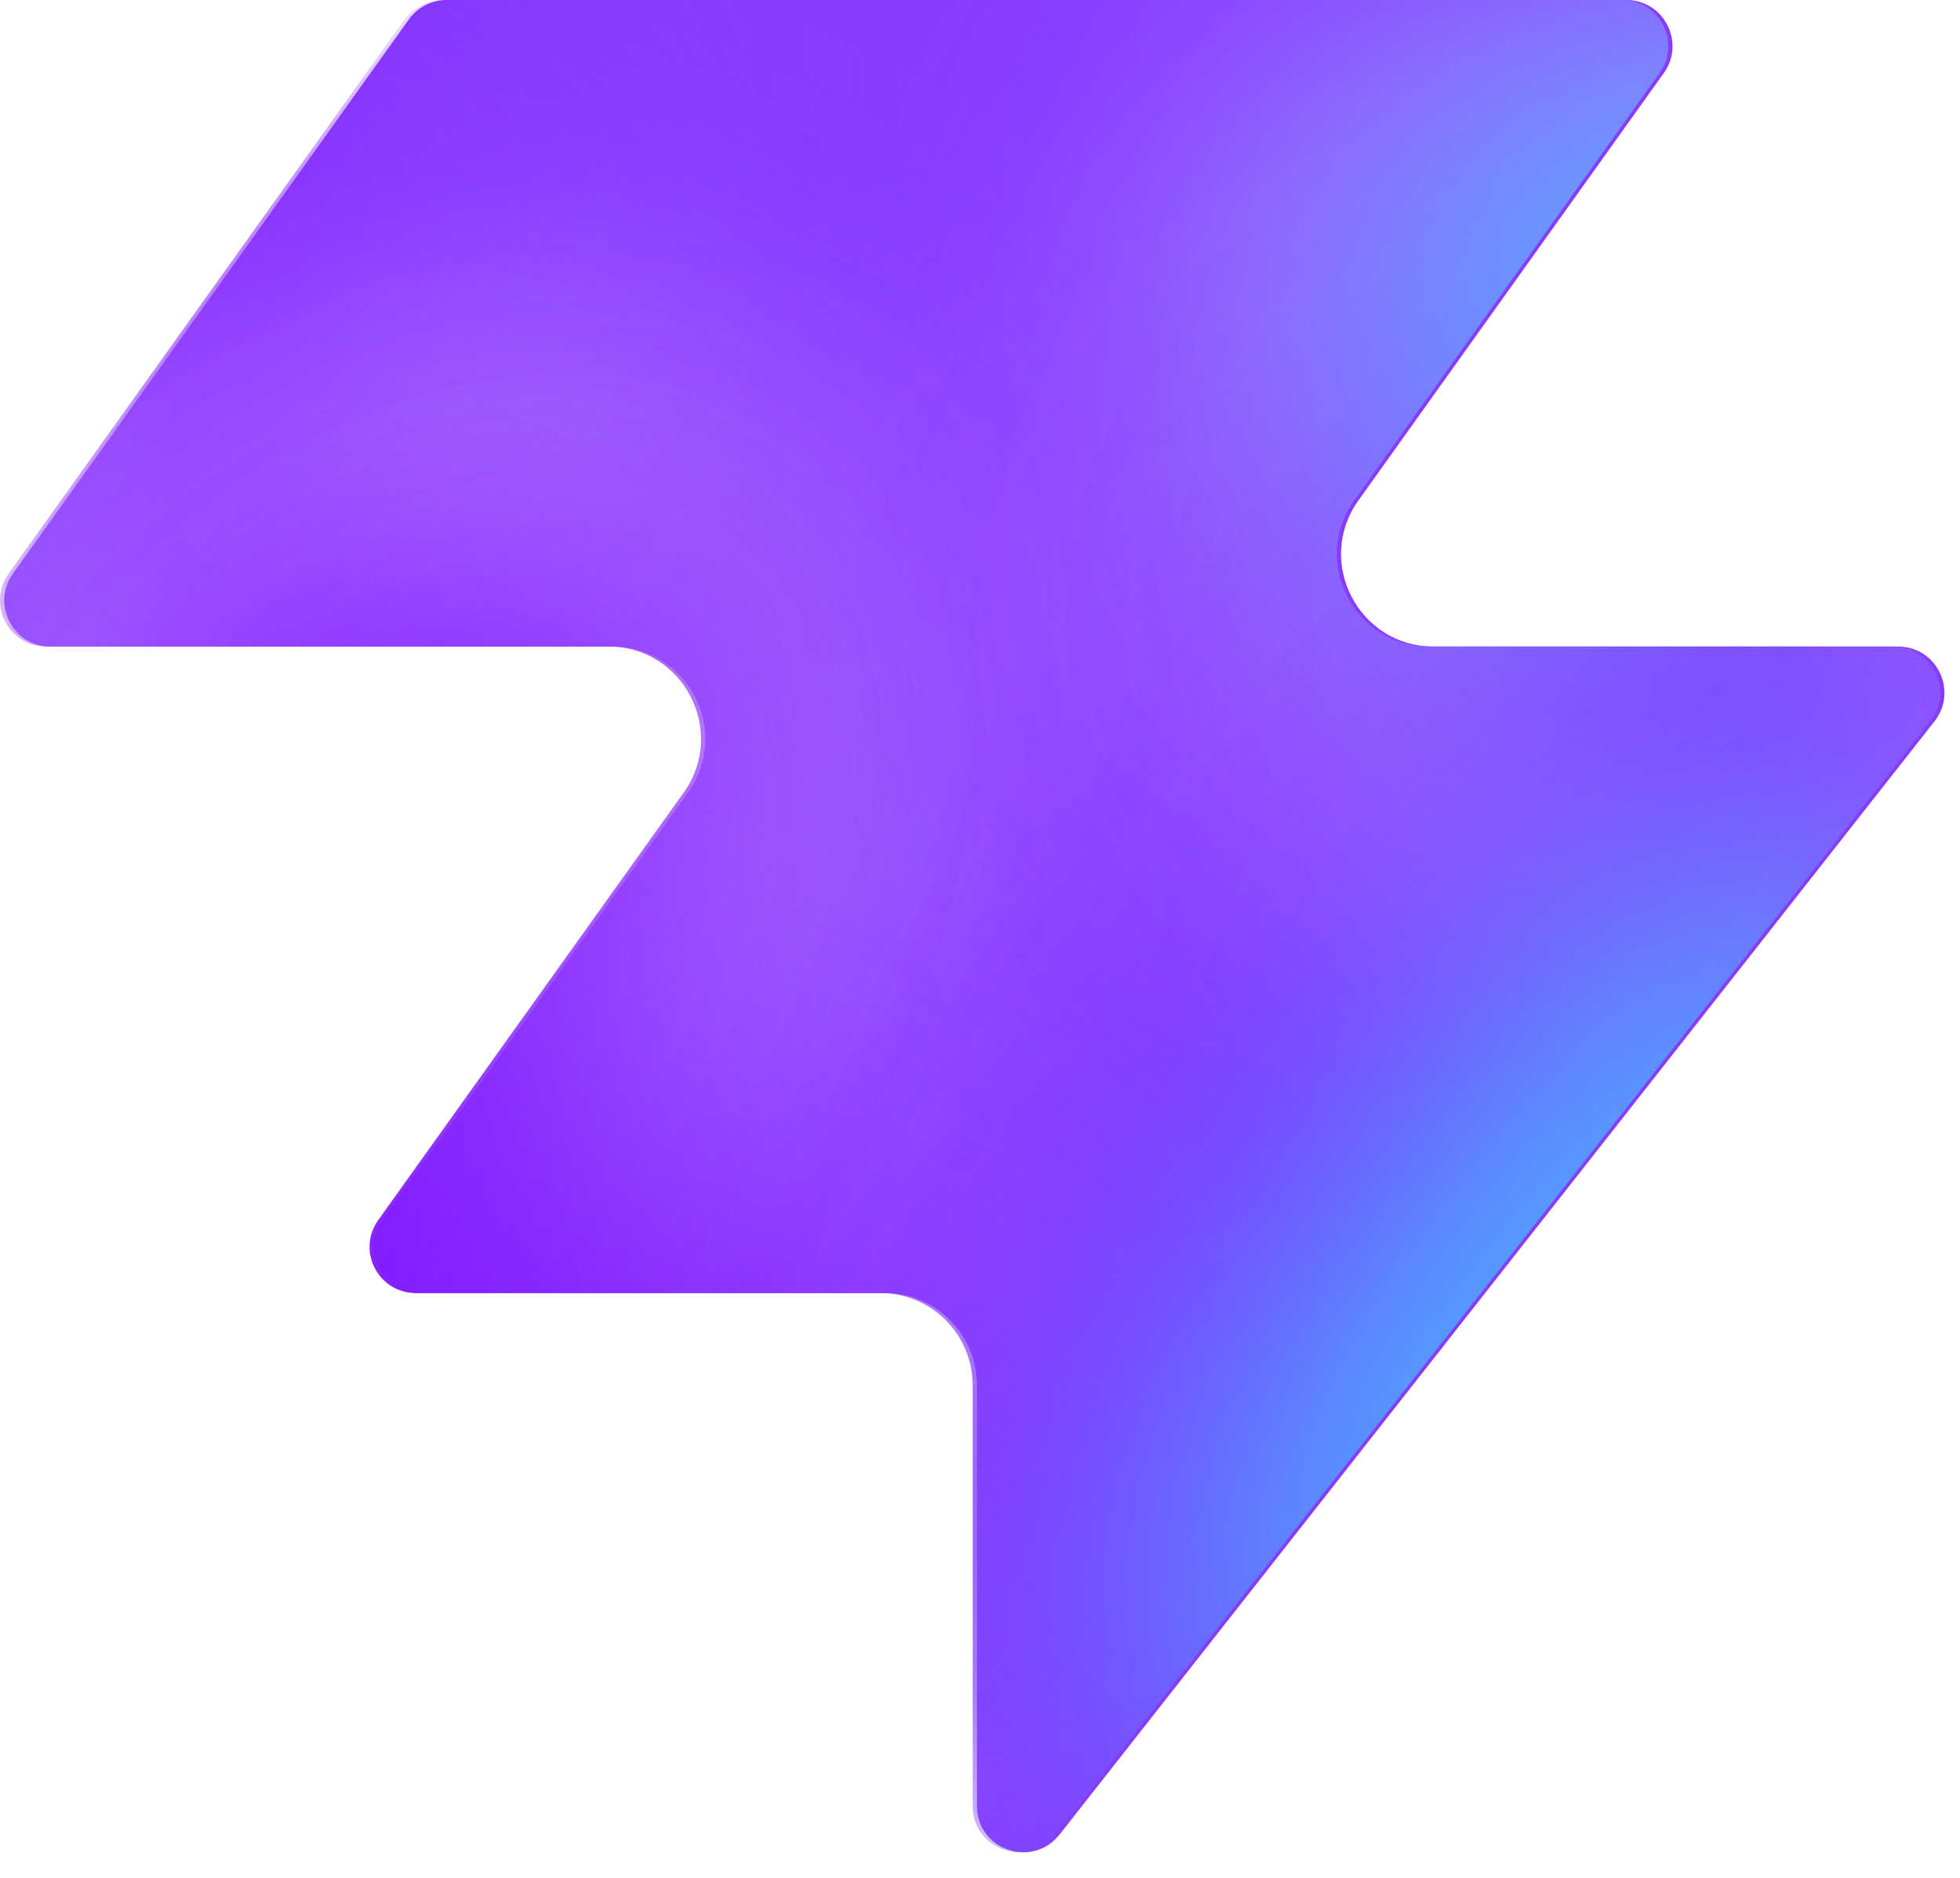
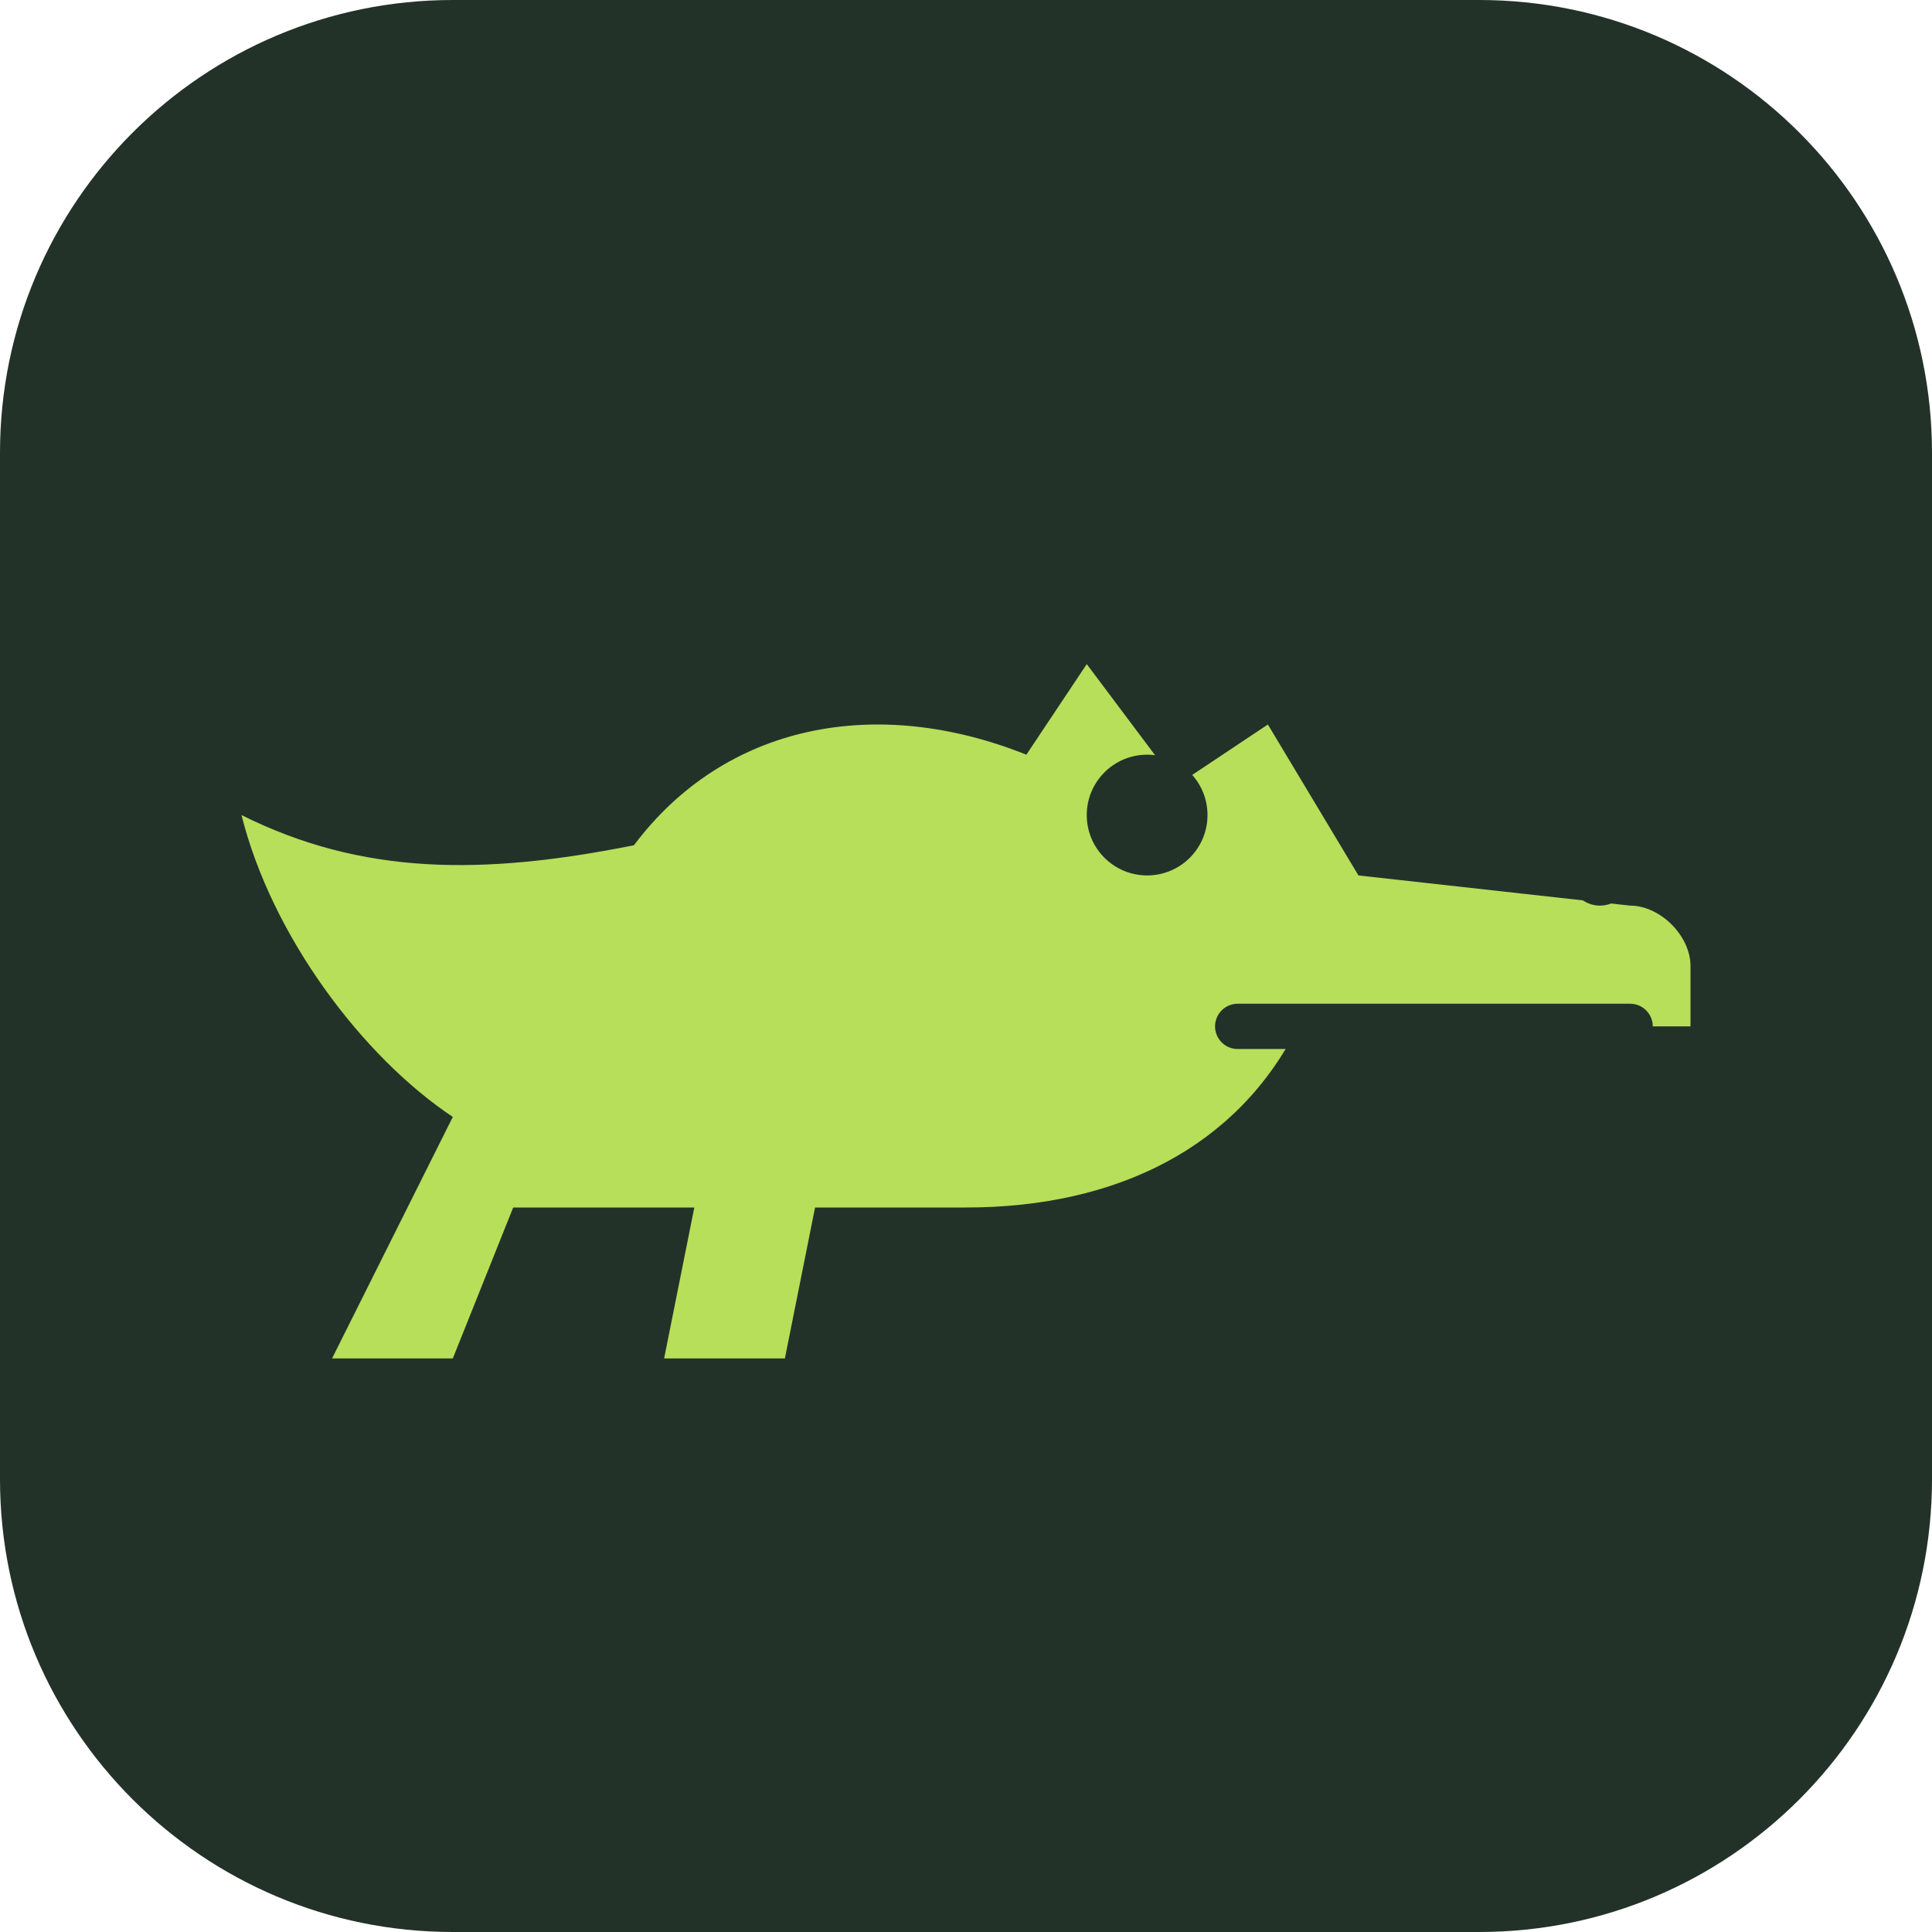
- <svg xmlns="http://www.w3.org/2000/svg" width="48" height="46" fill="none" viewBox="0 0 48 46">
-   <path fill="#863bff" d="M25.946 44.938c-.664.845-2.021.375-2.021-.698V33.937a2.26 2.26 0 0 0-2.262-2.262H10.287c-.92 0-1.456-1.04-.92-1.788l7.48-10.471c1.07-1.497 0-3.578-1.842-3.578H1.237c-.92 0-1.456-1.04-.92-1.788L10.013.474c.214-.297.556-.474.92-.474h28.894c.92 0 1.456 1.04.92 1.788l-7.48 10.471c-1.07 1.498 0 3.579 1.842 3.579h11.377c.943 0 1.473 1.088.89 1.83L25.947 44.94z" style="fill:#863bff;fill:color(display-p3 .525 .23 1);fill-opacity:1" />
-   <mask id="a" width="48" height="46" x="0" y="0" maskUnits="userSpaceOnUse" style="mask-type:alpha">
-     <path fill="#000" d="M25.842 44.938c-.664.844-2.021.375-2.021-.698V33.937a2.26 2.26 0 0 0-2.262-2.262H10.183c-.92 0-1.456-1.04-.92-1.788l7.48-10.471c1.07-1.498 0-3.579-1.842-3.579H1.133c-.92 0-1.456-1.04-.92-1.787L9.91.473c.214-.297.556-.474.92-.474h28.894c.92 0 1.456 1.04.92 1.788l-7.48 10.471c-1.07 1.498 0 3.578 1.842 3.578h11.377c.943 0 1.473 1.088.89 1.832L25.843 44.94z" style="fill:#000;fill-opacity:1" />
-   </mask>
-   <g mask="url(#a)">
-     <g filter="url(#b)">
-       <ellipse cx="5.508" cy="14.704" fill="#ede6ff" rx="5.508" ry="14.704" style="fill:#ede6ff;fill:color(display-p3 .927 .903 1);fill-opacity:1" transform="matrix(.00324 1 1 -.00324 -4.47 31.516)" />
-     </g>
-     <g filter="url(#c)">
-       <ellipse cx="10.399" cy="29.851" fill="#ede6ff" rx="10.399" ry="29.851" style="fill:#ede6ff;fill:color(display-p3 .927 .903 1);fill-opacity:1" transform="matrix(.00324 1 1 -.00324 -39.328 7.883)" />
-     </g>
-     <g filter="url(#d)">
-       <ellipse cx="5.508" cy="30.487" fill="#7e14ff" rx="5.508" ry="30.487" style="fill:#7e14ff;fill:color(display-p3 .492 .077 1);fill-opacity:1" transform="rotate(89.814 -25.913 -14.639)scale(1 -1)" />
-     </g>
-     <g filter="url(#e)">
-       <ellipse cx="5.508" cy="30.599" fill="#7e14ff" rx="5.508" ry="30.599" style="fill:#7e14ff;fill:color(display-p3 .492 .077 1);fill-opacity:1" transform="rotate(89.814 -32.644 -3.334)scale(1 -1)" />
-     </g>
-     <g filter="url(#f)">
-       <ellipse cx="5.508" cy="30.599" fill="#7e14ff" rx="5.508" ry="30.599" style="fill:#7e14ff;fill:color(display-p3 .492 .077 1);fill-opacity:1" transform="matrix(.00324 1 1 -.00324 -34.34 30.47)" />
-     </g>
-     <g filter="url(#g)">
-       <ellipse cx="14.072" cy="22.078" fill="#ede6ff" rx="14.072" ry="22.078" style="fill:#ede6ff;fill:color(display-p3 .927 .903 1);fill-opacity:1" transform="rotate(93.35 24.506 48.493)scale(-1 1)" />
-     </g>
-     <g filter="url(#h)">
-       <ellipse cx="3.47" cy="21.501" fill="#7e14ff" rx="3.47" ry="21.501" style="fill:#7e14ff;fill:color(display-p3 .492 .077 1);fill-opacity:1" transform="rotate(89.009 28.708 47.59)scale(-1 1)" />
-     </g>
-     <g filter="url(#i)">
-       <ellipse cx="3.47" cy="21.501" fill="#7e14ff" rx="3.47" ry="21.501" style="fill:#7e14ff;fill:color(display-p3 .492 .077 1);fill-opacity:1" transform="rotate(89.009 28.708 47.59)scale(-1 1)" />
-     </g>
-     <g filter="url(#j)">
-       <ellipse cx=".387" cy="8.972" fill="#7e14ff" rx="4.407" ry="29.108" style="fill:#7e14ff;fill:color(display-p3 .492 .077 1);fill-opacity:1" transform="rotate(39.51 .387 8.972)" />
-     </g>
-     <g filter="url(#k)">
-       <ellipse cx="47.523" cy="-6.092" fill="#7e14ff" rx="4.407" ry="29.108" style="fill:#7e14ff;fill:color(display-p3 .492 .077 1);fill-opacity:1" transform="rotate(37.892 47.523 -6.092)" />
-     </g>
-     <g filter="url(#l)">
-       <ellipse cx="41.412" cy="6.333" fill="#47bfff" rx="5.971" ry="9.665" style="fill:#47bfff;fill:color(display-p3 .28 .748 1);fill-opacity:1" transform="rotate(37.892 41.412 6.333)" />
-     </g>
-     <g filter="url(#m)">
-       <ellipse cx="-1.879" cy="38.332" fill="#7e14ff" rx="4.407" ry="29.108" style="fill:#7e14ff;fill:color(display-p3 .492 .077 1);fill-opacity:1" transform="rotate(37.892 -1.88 38.332)" />
-     </g>
-     <g filter="url(#n)">
-       <ellipse cx="-1.879" cy="38.332" fill="#7e14ff" rx="4.407" ry="29.108" style="fill:#7e14ff;fill:color(display-p3 .492 .077 1);fill-opacity:1" transform="rotate(37.892 -1.88 38.332)" />
-     </g>
-     <g filter="url(#o)">
-       <ellipse cx="35.651" cy="29.907" fill="#7e14ff" rx="4.407" ry="29.108" style="fill:#7e14ff;fill:color(display-p3 .492 .077 1);fill-opacity:1" transform="rotate(37.892 35.651 29.907)" />
-     </g>
-     <g filter="url(#p)">
-       <ellipse cx="38.418" cy="32.4" fill="#47bfff" rx="5.971" ry="15.297" style="fill:#47bfff;fill:color(display-p3 .28 .748 1);fill-opacity:1" transform="rotate(37.892 38.418 32.4)" />
-     </g>
+ <svg xmlns="http://www.w3.org/2000/svg" width="64" height="64" viewBox="0 0 64 64">
+   <rect width="64" height="64" rx="15" fill="#233229" />
+   <g transform="translate(8 12)">
+     <path d="M0 15c4 2 8 2 13 1 3-4 8-5 13-3l2-3 3 4 3-2 3 5 9 1c1 0 2 1 2 2v2H35c-2 4-6 6-11 6h-5l-1 5h-4l1-5H9l-2 5H3l4-8c-3-2-6-6-7-10Z" fill="#b7df59" />
+     <path d="M33 22h13" stroke="#233229" stroke-width="1.5" stroke-linecap="round" />
+     <path d="m35 22 2 3 2-3m2 0 2 3 2-3" fill="none" stroke="#233229" stroke-width="1.1" stroke-linejoin="round" />
+     <circle cx="30" cy="15" r="2" fill="#233229" />
+     <circle cx="45" cy="17" r="1" fill="#233229" />
  </g>
-   <defs>
-     <filter id="b" width="60.045" height="41.654" x="-19.77" y="16.149" color-interpolation-filters="sRGB" filterUnits="userSpaceOnUse">
-       <feFlood flood-opacity="0" result="BackgroundImageFix" />
-       <feBlend in="SourceGraphic" in2="BackgroundImageFix" result="shape" />
-       <feGaussianBlur result="effect1_foregroundBlur_2002_17158" stdDeviation="7.659" />
-     </filter>
-     <filter id="c" width="90.34" height="51.437" x="-54.613" y="-7.533" color-interpolation-filters="sRGB" filterUnits="userSpaceOnUse">
-       <feFlood flood-opacity="0" result="BackgroundImageFix" />
-       <feBlend in="SourceGraphic" in2="BackgroundImageFix" result="shape" />
-       <feGaussianBlur result="effect1_foregroundBlur_2002_17158" stdDeviation="7.659" />
-     </filter>
-     <filter id="d" width="79.355" height="29.4" x="-49.64" y="2.03" color-interpolation-filters="sRGB" filterUnits="userSpaceOnUse">
-       <feFlood flood-opacity="0" result="BackgroundImageFix" />
-       <feBlend in="SourceGraphic" in2="BackgroundImageFix" result="shape" />
-       <feGaussianBlur result="effect1_foregroundBlur_2002_17158" stdDeviation="4.596" />
-     </filter>
-     <filter id="e" width="79.579" height="29.4" x="-45.045" y="20.029" color-interpolation-filters="sRGB" filterUnits="userSpaceOnUse">
-       <feFlood flood-opacity="0" result="BackgroundImageFix" />
-       <feBlend in="SourceGraphic" in2="BackgroundImageFix" result="shape" />
-       <feGaussianBlur result="effect1_foregroundBlur_2002_17158" stdDeviation="4.596" />
-     </filter>
-     <filter id="f" width="79.579" height="29.4" x="-43.513" y="21.178" color-interpolation-filters="sRGB" filterUnits="userSpaceOnUse">
-       <feFlood flood-opacity="0" result="BackgroundImageFix" />
-       <feBlend in="SourceGraphic" in2="BackgroundImageFix" result="shape" />
-       <feGaussianBlur result="effect1_foregroundBlur_2002_17158" stdDeviation="4.596" />
-     </filter>
-     <filter id="g" width="74.749" height="58.852" x="15.756" y="-17.901" color-interpolation-filters="sRGB" filterUnits="userSpaceOnUse">
-       <feFlood flood-opacity="0" result="BackgroundImageFix" />
-       <feBlend in="SourceGraphic" in2="BackgroundImageFix" result="shape" />
-       <feGaussianBlur result="effect1_foregroundBlur_2002_17158" stdDeviation="7.659" />
-     </filter>
-     <filter id="h" width="61.377" height="25.362" x="23.548" y="2.284" color-interpolation-filters="sRGB" filterUnits="userSpaceOnUse">
-       <feFlood flood-opacity="0" result="BackgroundImageFix" />
-       <feBlend in="SourceGraphic" in2="BackgroundImageFix" result="shape" />
-       <feGaussianBlur result="effect1_foregroundBlur_2002_17158" stdDeviation="4.596" />
-     </filter>
-     <filter id="i" width="61.377" height="25.362" x="23.548" y="2.284" color-interpolation-filters="sRGB" filterUnits="userSpaceOnUse">
-       <feFlood flood-opacity="0" result="BackgroundImageFix" />
-       <feBlend in="SourceGraphic" in2="BackgroundImageFix" result="shape" />
-       <feGaussianBlur result="effect1_foregroundBlur_2002_17158" stdDeviation="4.596" />
-     </filter>
-     <filter id="j" width="56.045" height="63.649" x="-27.636" y="-22.853" color-interpolation-filters="sRGB" filterUnits="userSpaceOnUse">
-       <feFlood flood-opacity="0" result="BackgroundImageFix" />
-       <feBlend in="SourceGraphic" in2="BackgroundImageFix" result="shape" />
-       <feGaussianBlur result="effect1_foregroundBlur_2002_17158" stdDeviation="4.596" />
-     </filter>
-     <filter id="k" width="54.814" height="64.646" x="20.116" y="-38.415" color-interpolation-filters="sRGB" filterUnits="userSpaceOnUse">
-       <feFlood flood-opacity="0" result="BackgroundImageFix" />
-       <feBlend in="SourceGraphic" in2="BackgroundImageFix" result="shape" />
-       <feGaussianBlur result="effect1_foregroundBlur_2002_17158" stdDeviation="4.596" />
-     </filter>
-     <filter id="l" width="33.541" height="35.313" x="24.641" y="-11.323" color-interpolation-filters="sRGB" filterUnits="userSpaceOnUse">
-       <feFlood flood-opacity="0" result="BackgroundImageFix" />
-       <feBlend in="SourceGraphic" in2="BackgroundImageFix" result="shape" />
-       <feGaussianBlur result="effect1_foregroundBlur_2002_17158" stdDeviation="4.596" />
-     </filter>
-     <filter id="m" width="54.814" height="64.646" x="-29.286" y="6.009" color-interpolation-filters="sRGB" filterUnits="userSpaceOnUse">
-       <feFlood flood-opacity="0" result="BackgroundImageFix" />
-       <feBlend in="SourceGraphic" in2="BackgroundImageFix" result="shape" />
-       <feGaussianBlur result="effect1_foregroundBlur_2002_17158" stdDeviation="4.596" />
-     </filter>
-     <filter id="n" width="54.814" height="64.646" x="-29.286" y="6.009" color-interpolation-filters="sRGB" filterUnits="userSpaceOnUse">
-       <feFlood flood-opacity="0" result="BackgroundImageFix" />
-       <feBlend in="SourceGraphic" in2="BackgroundImageFix" result="shape" />
-       <feGaussianBlur result="effect1_foregroundBlur_2002_17158" stdDeviation="4.596" />
-     </filter>
-     <filter id="o" width="54.814" height="64.646" x="8.244" y="-2.416" color-interpolation-filters="sRGB" filterUnits="userSpaceOnUse">
-       <feFlood flood-opacity="0" result="BackgroundImageFix" />
-       <feBlend in="SourceGraphic" in2="BackgroundImageFix" result="shape" />
-       <feGaussianBlur result="effect1_foregroundBlur_2002_17158" stdDeviation="4.596" />
-     </filter>
-     <filter id="p" width="39.409" height="43.623" x="18.713" y="10.588" color-interpolation-filters="sRGB" filterUnits="userSpaceOnUse">
-       <feFlood flood-opacity="0" result="BackgroundImageFix" />
-       <feBlend in="SourceGraphic" in2="BackgroundImageFix" result="shape" />
-       <feGaussianBlur result="effect1_foregroundBlur_2002_17158" stdDeviation="4.596" />
-     </filter>
-   </defs>
</svg>
